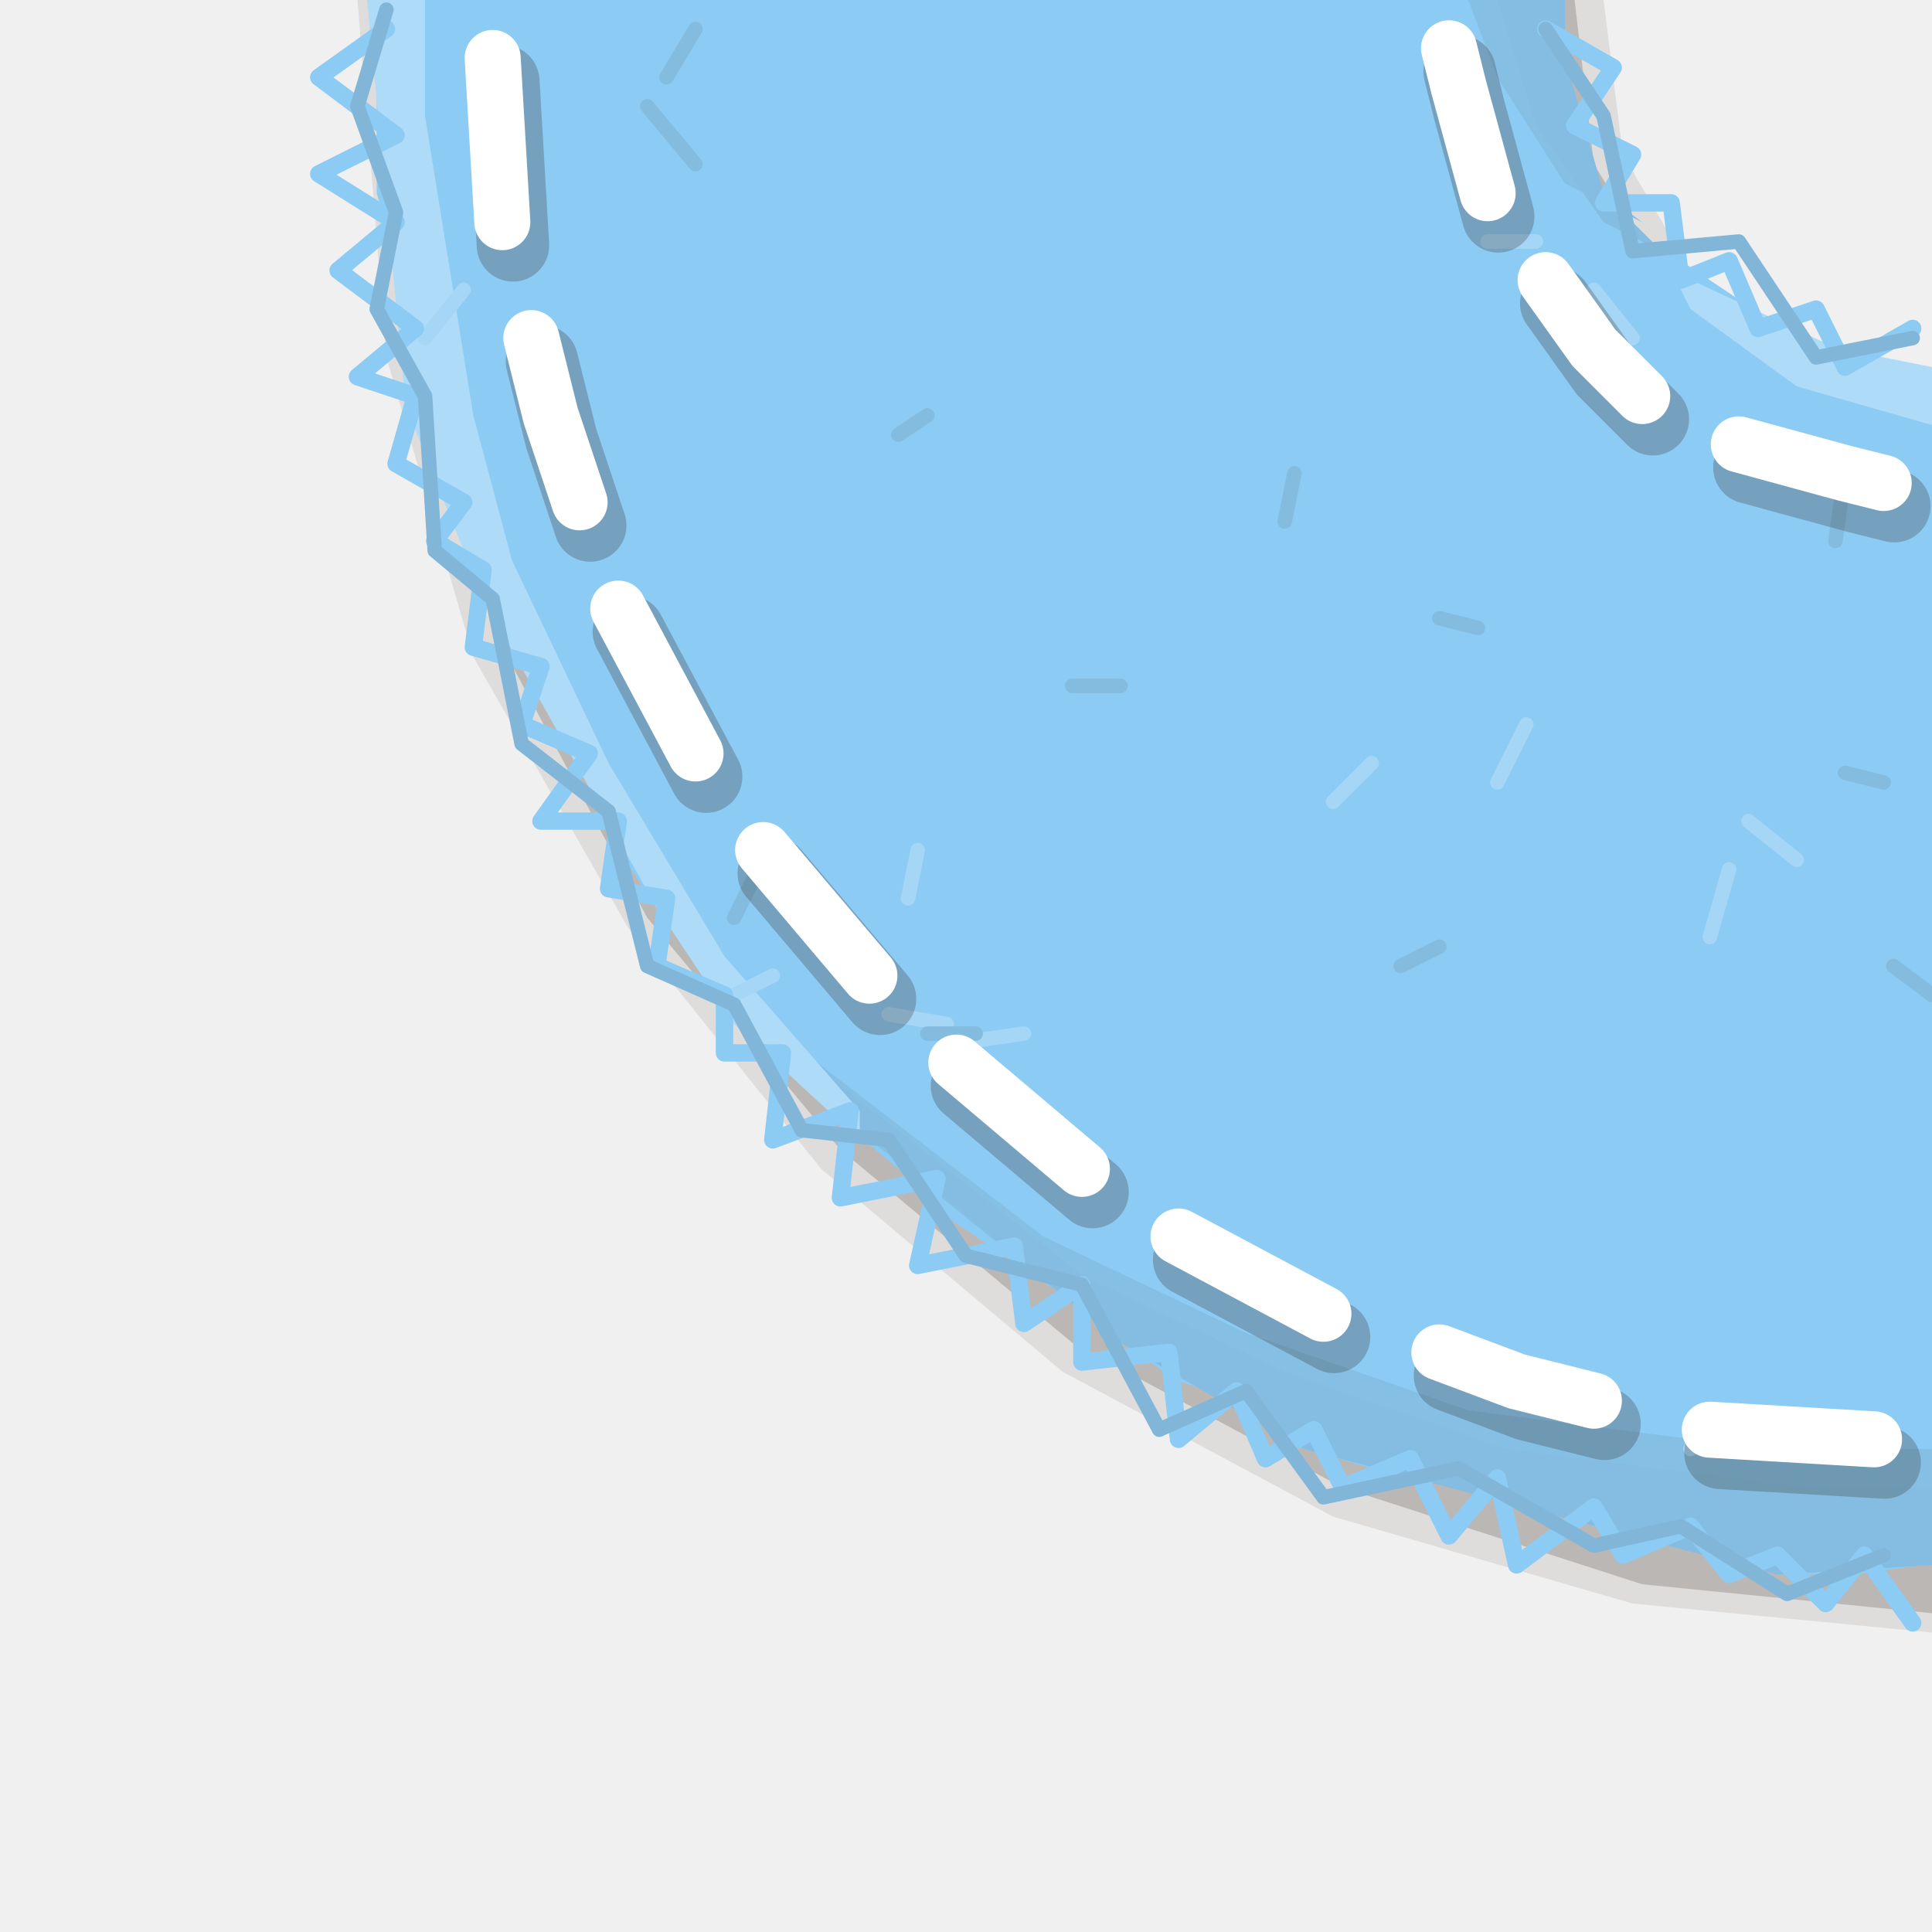
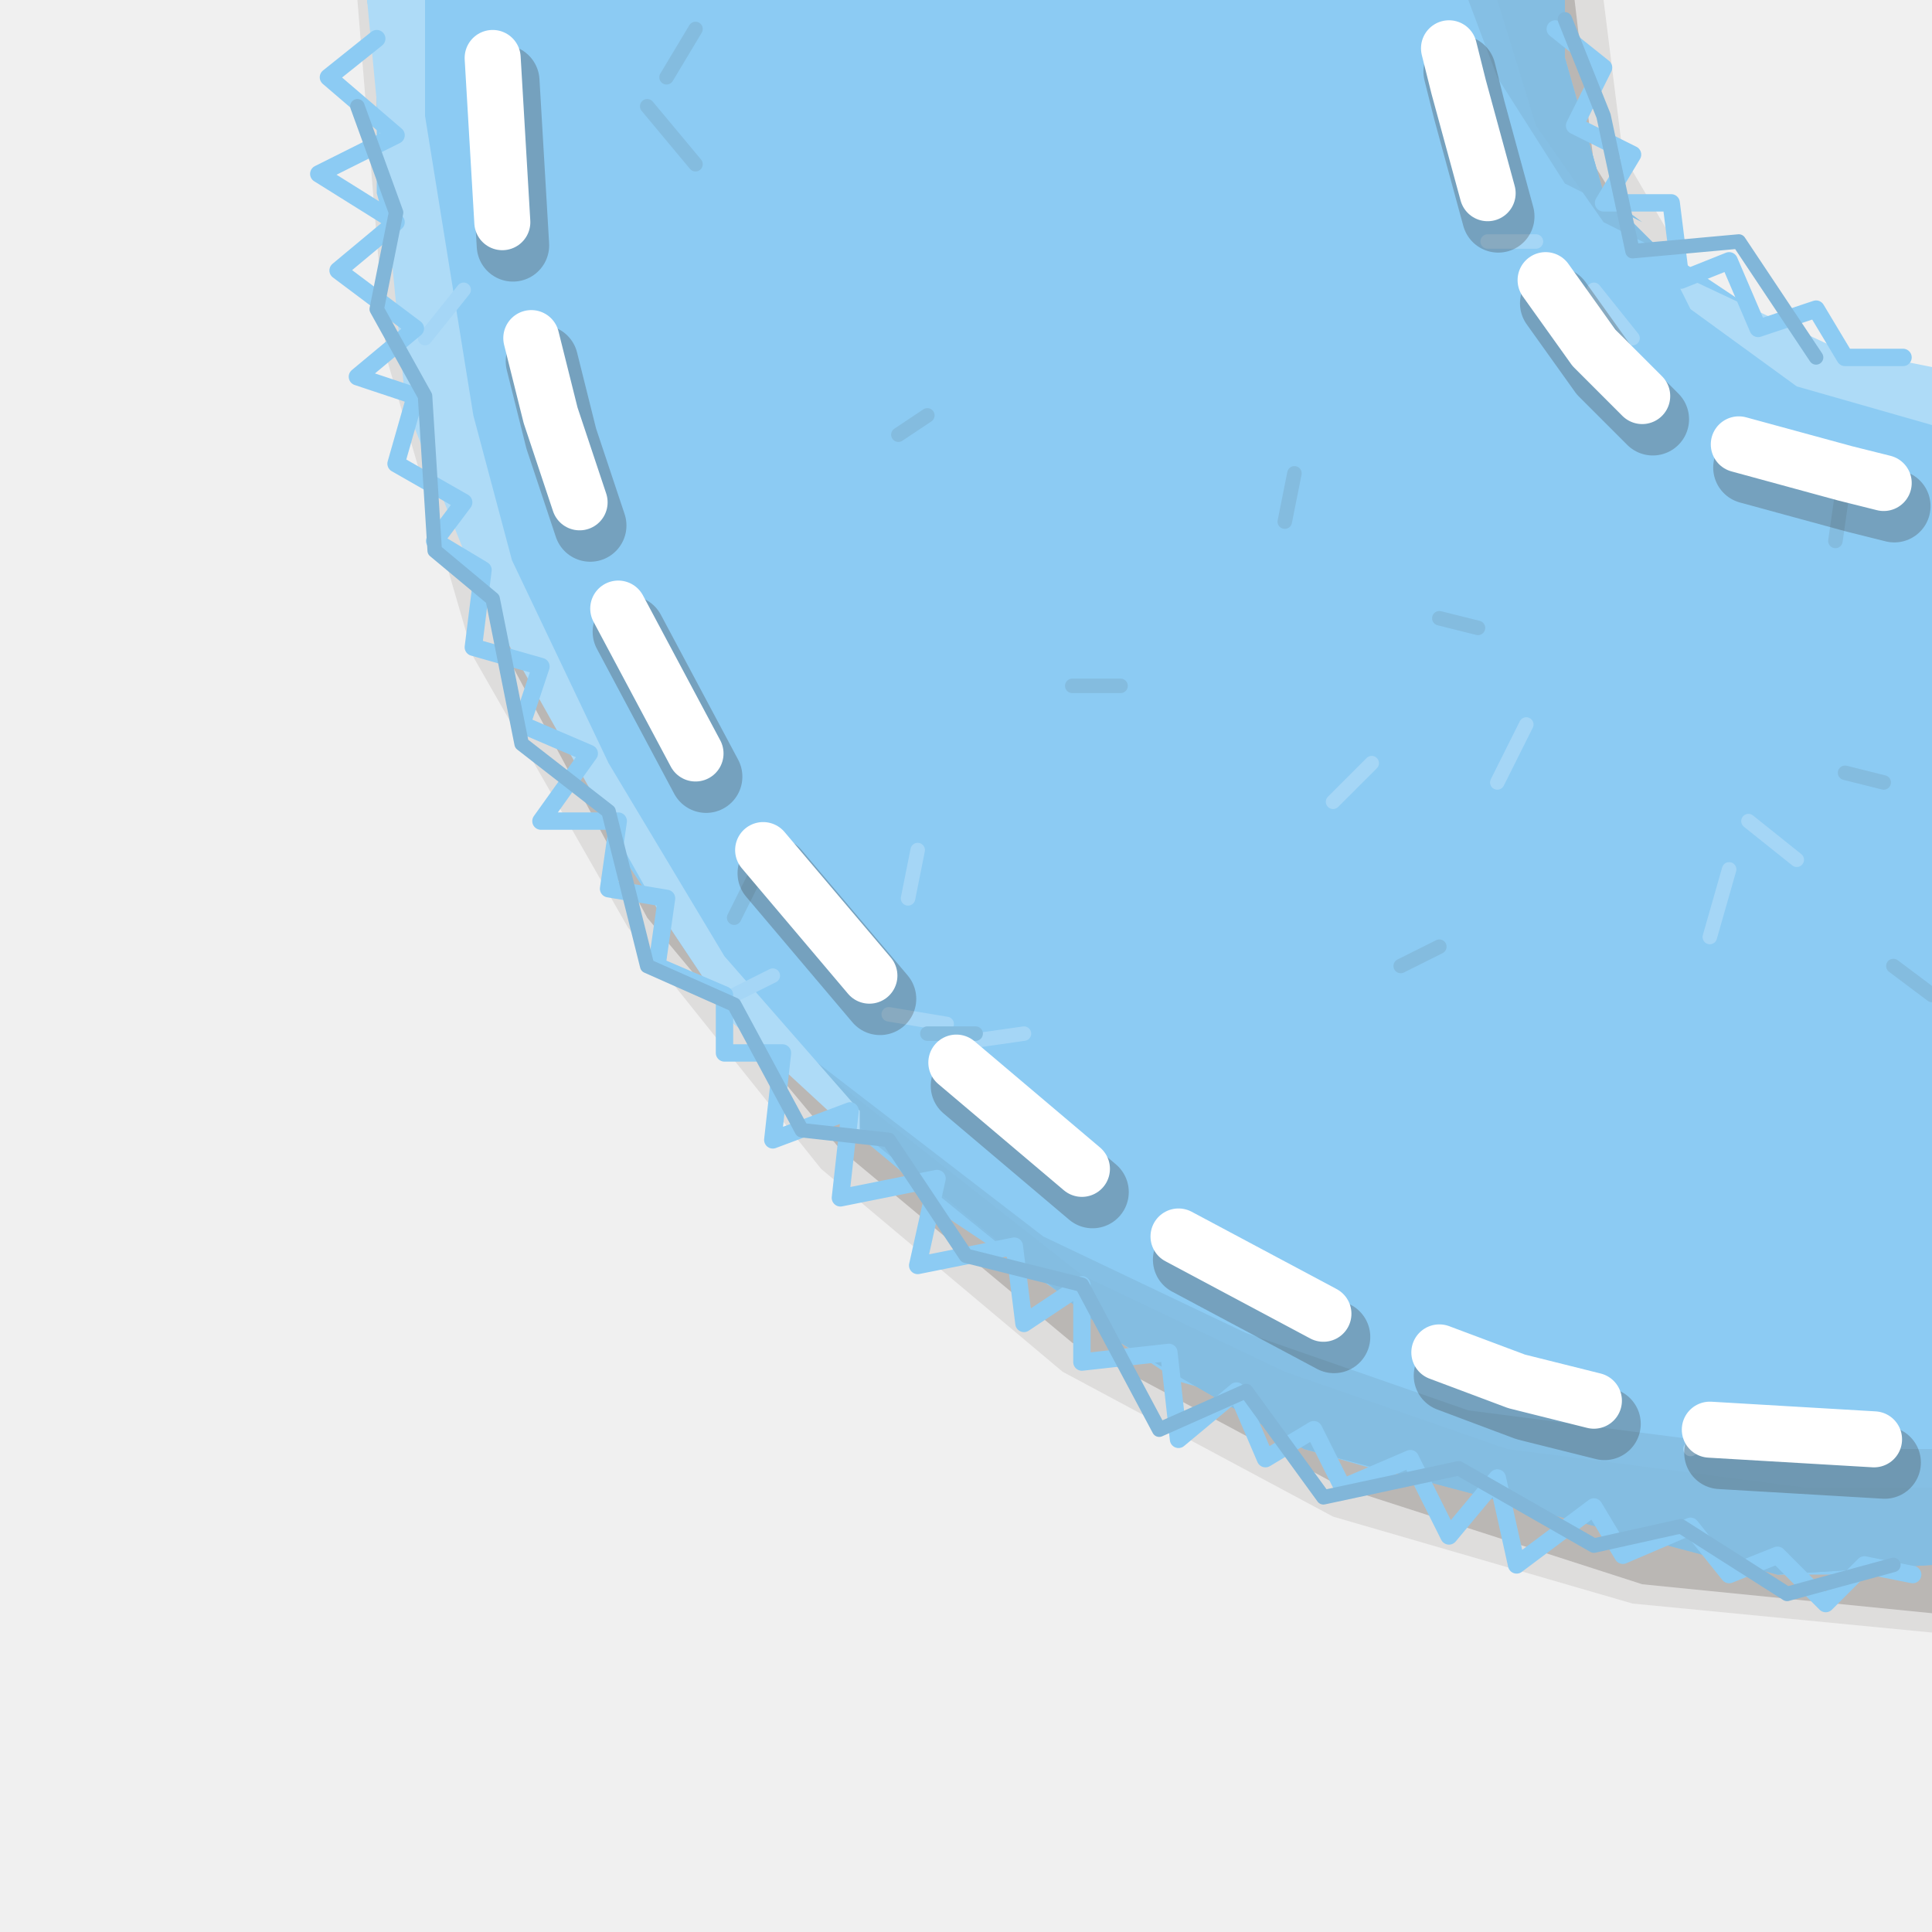
<svg xmlns="http://www.w3.org/2000/svg" viewBox="0 0 100 100" width="100" height="100">
  <defs>
    <path id="p1" d="M194 149l-17-1M165 145l-8-2-8-3M137 136l-15-8M112 121l-13-11M90 101l-11-13M72 78l-8-15M60 52l-3-9-2-8M52 23l-1-17M150 5l1 4 3 11M160 29l5 7 5 5M180 46l11 3 4 1" />
  </defs>
  <g transform="scale(0.5)">
    <path d="M37 0l3 37 9 31 16 28 20 25 25 21 28 15 31 9 31 3 0-129-14-3-11-9-7-12-2-16z" fill="#2A1C14" opacity=".09" />
    <path d="M39 0l4 36 9 31 15 28 20 24 24 20 28 15 31 10 30 3 0-124-15-4-12-9-8-13-2-17z" fill="#2A1C14" opacity=".20" />
    <path d="M39 6l0 7 0 7 2 7 1 8 0 7 3 7 3 7 2 6 4 7 4 6 3 6 3 7 4 6 4 6 4 6 6 5 5 5 6 5 5 5 6 4 6 4 6 5 6 4 7 2 6 5 7 2 7 1 7 2 7 2 7 2 7 1 7 3 8 0 7-1 1 0 0-124-3 0-7-2-7-3-6-4-6-4-5-5-2-7-2-7 0-6-124 0z" fill="#8CCBF3" />
    <path d="M79 109l37 30 19 11 49 13 16-1 0-12-17 0-31-4-23-8-21-10-26-20-2 0zM166 20l-4-14 0-6-10 0 3 8 7 11 8 4z" fill="#85BFE4" />
    <path d="M81 110l35 29 19 11 49 13 16-1 0-8-13 0-31-4-23-8-21-10-28-22zM166 20l-4-14 0-6-7 0 4 13 7 10 6 3z" fill="#84BDE1" />
    <path d="M38 0l4 42 8 20 18 32 8 12 13 12 0-3-14-16-12-20-10-21-4-15-5-31 0-12zM200 38l-10-2-17-8 2 4 11 8 14 4z" fill="#AEDBF7" />
    <path d="M48 30l-4 5m110-10l5 0m6 5l4 5m-27 44l-4 4m20-8l-3 6m26 4l5 4m-7 1l-2 7m-82-9l-1 5m-14 8l-4 2m16 2l6 1m8 1l-7 1m82 39l-6 3" fill="none" stroke="#A5D6F6" stroke-width="1.5" stroke-linecap="round" stroke-linejoin="round" />
    <path d="M67 11l5 6m0-14l-3 5m27 35l-3 2m41 4l-1 5m58-5l-1 7m-41 8l4 1m-42 6l5 0m75 9l4 1m-117 10l-2 4m20 12l5 0m48-9l-4 2m51 0l4 3" fill="none" stroke="#84BCDF" stroke-width="1.5" stroke-linecap="round" stroke-linejoin="round" />
-     <path d="M160 3l7 4-4 6 6 3-3 5 7 0 1 8 5-2 3 7 6-2 3 6 7-4M198 168l-5-7-4 5-5-5-5 2-4-5-7 3-3-5-8 6-2-9-5 6-4-8-7 3-3-6-5 3-3-7-6 5-1-9-9 1 0-8-6 4-1-8-10 2 2-9-10 2 1-9-8 3 1-9-6 0 0-6-7-3 1-7-6-1 1-7-8 0 5-7-7-3 2-6-7-2 1-8-5-3 3-4-7-4 2-7-6-2 6-5-8-6 6-5-8-5 8-4-8-6 7-5" fill="none" stroke="#8CCBF3" stroke-width="1.8" stroke-linecap="round" stroke-linejoin="round" />
-     <path d="M160 3l6 9 3 14 11-1 8 12 10-2M195 161l-10 4-11-7-9 2-14-8-14 3-8-11-9 4-8-15-12-3-8-12-9-1-7-13-9-4-4-16-9-7-3-15-6-5-1-16-5-9 2-10-4-11 3-10" fill="none" stroke="#81B6D9" stroke-width="1.5" stroke-linecap="round" stroke-linejoin="round" />
+     <path d="M161 3l5 4-3 6 6 3-3 5 7 0 1 8 5-2 3 7 6-2 3 5 6 0M198 163l-5-1-4 4-5-5-5 2-4-5-7 3-3-5-8 6-2-9-5 6-4-8-7 3-3-6-5 3-3-7-6 5-1-9-9 1 0-8-6 4-1-8-10 2 2-9-10 2 1-9-8 3 1-9-6 0 0-6-7-3 1-7-6-1 1-7-8 0 5-7-7-3 2-6-7-2 1-8-5-3 3-4-7-4 2-7-6-2 6-5-8-6 6-5-8-5 8-4-7-6 5-4" fill="none" stroke="#8CCBF3" stroke-width="1.8" stroke-linecap="round" stroke-linejoin="round" />
+     <path d="M162 2l4 10 3 14 11-1 8 12M196 162l-11 3-11-7-9 2-14-8-14 3-8-11-9 4-8-15-12-3-8-12-9-1-7-13-9-4-4-16-9-7-3-15-6-5-1-16-5-9 2-10-4-11" fill="none" stroke="#81B6D9" stroke-width="1.5" stroke-linecap="round" stroke-linejoin="round" />
    <use href="#p1" fill="none" stroke="#2A1C14" stroke-width="7.5" stroke-linecap="round" stroke-linejoin="round" opacity=".24" transform="translate(1.1 2.4)" />
    <use href="#p1" fill="none" stroke="#FFFFFF" stroke-width="5.8" stroke-linecap="round" stroke-linejoin="round" />
  </g>
</svg>
